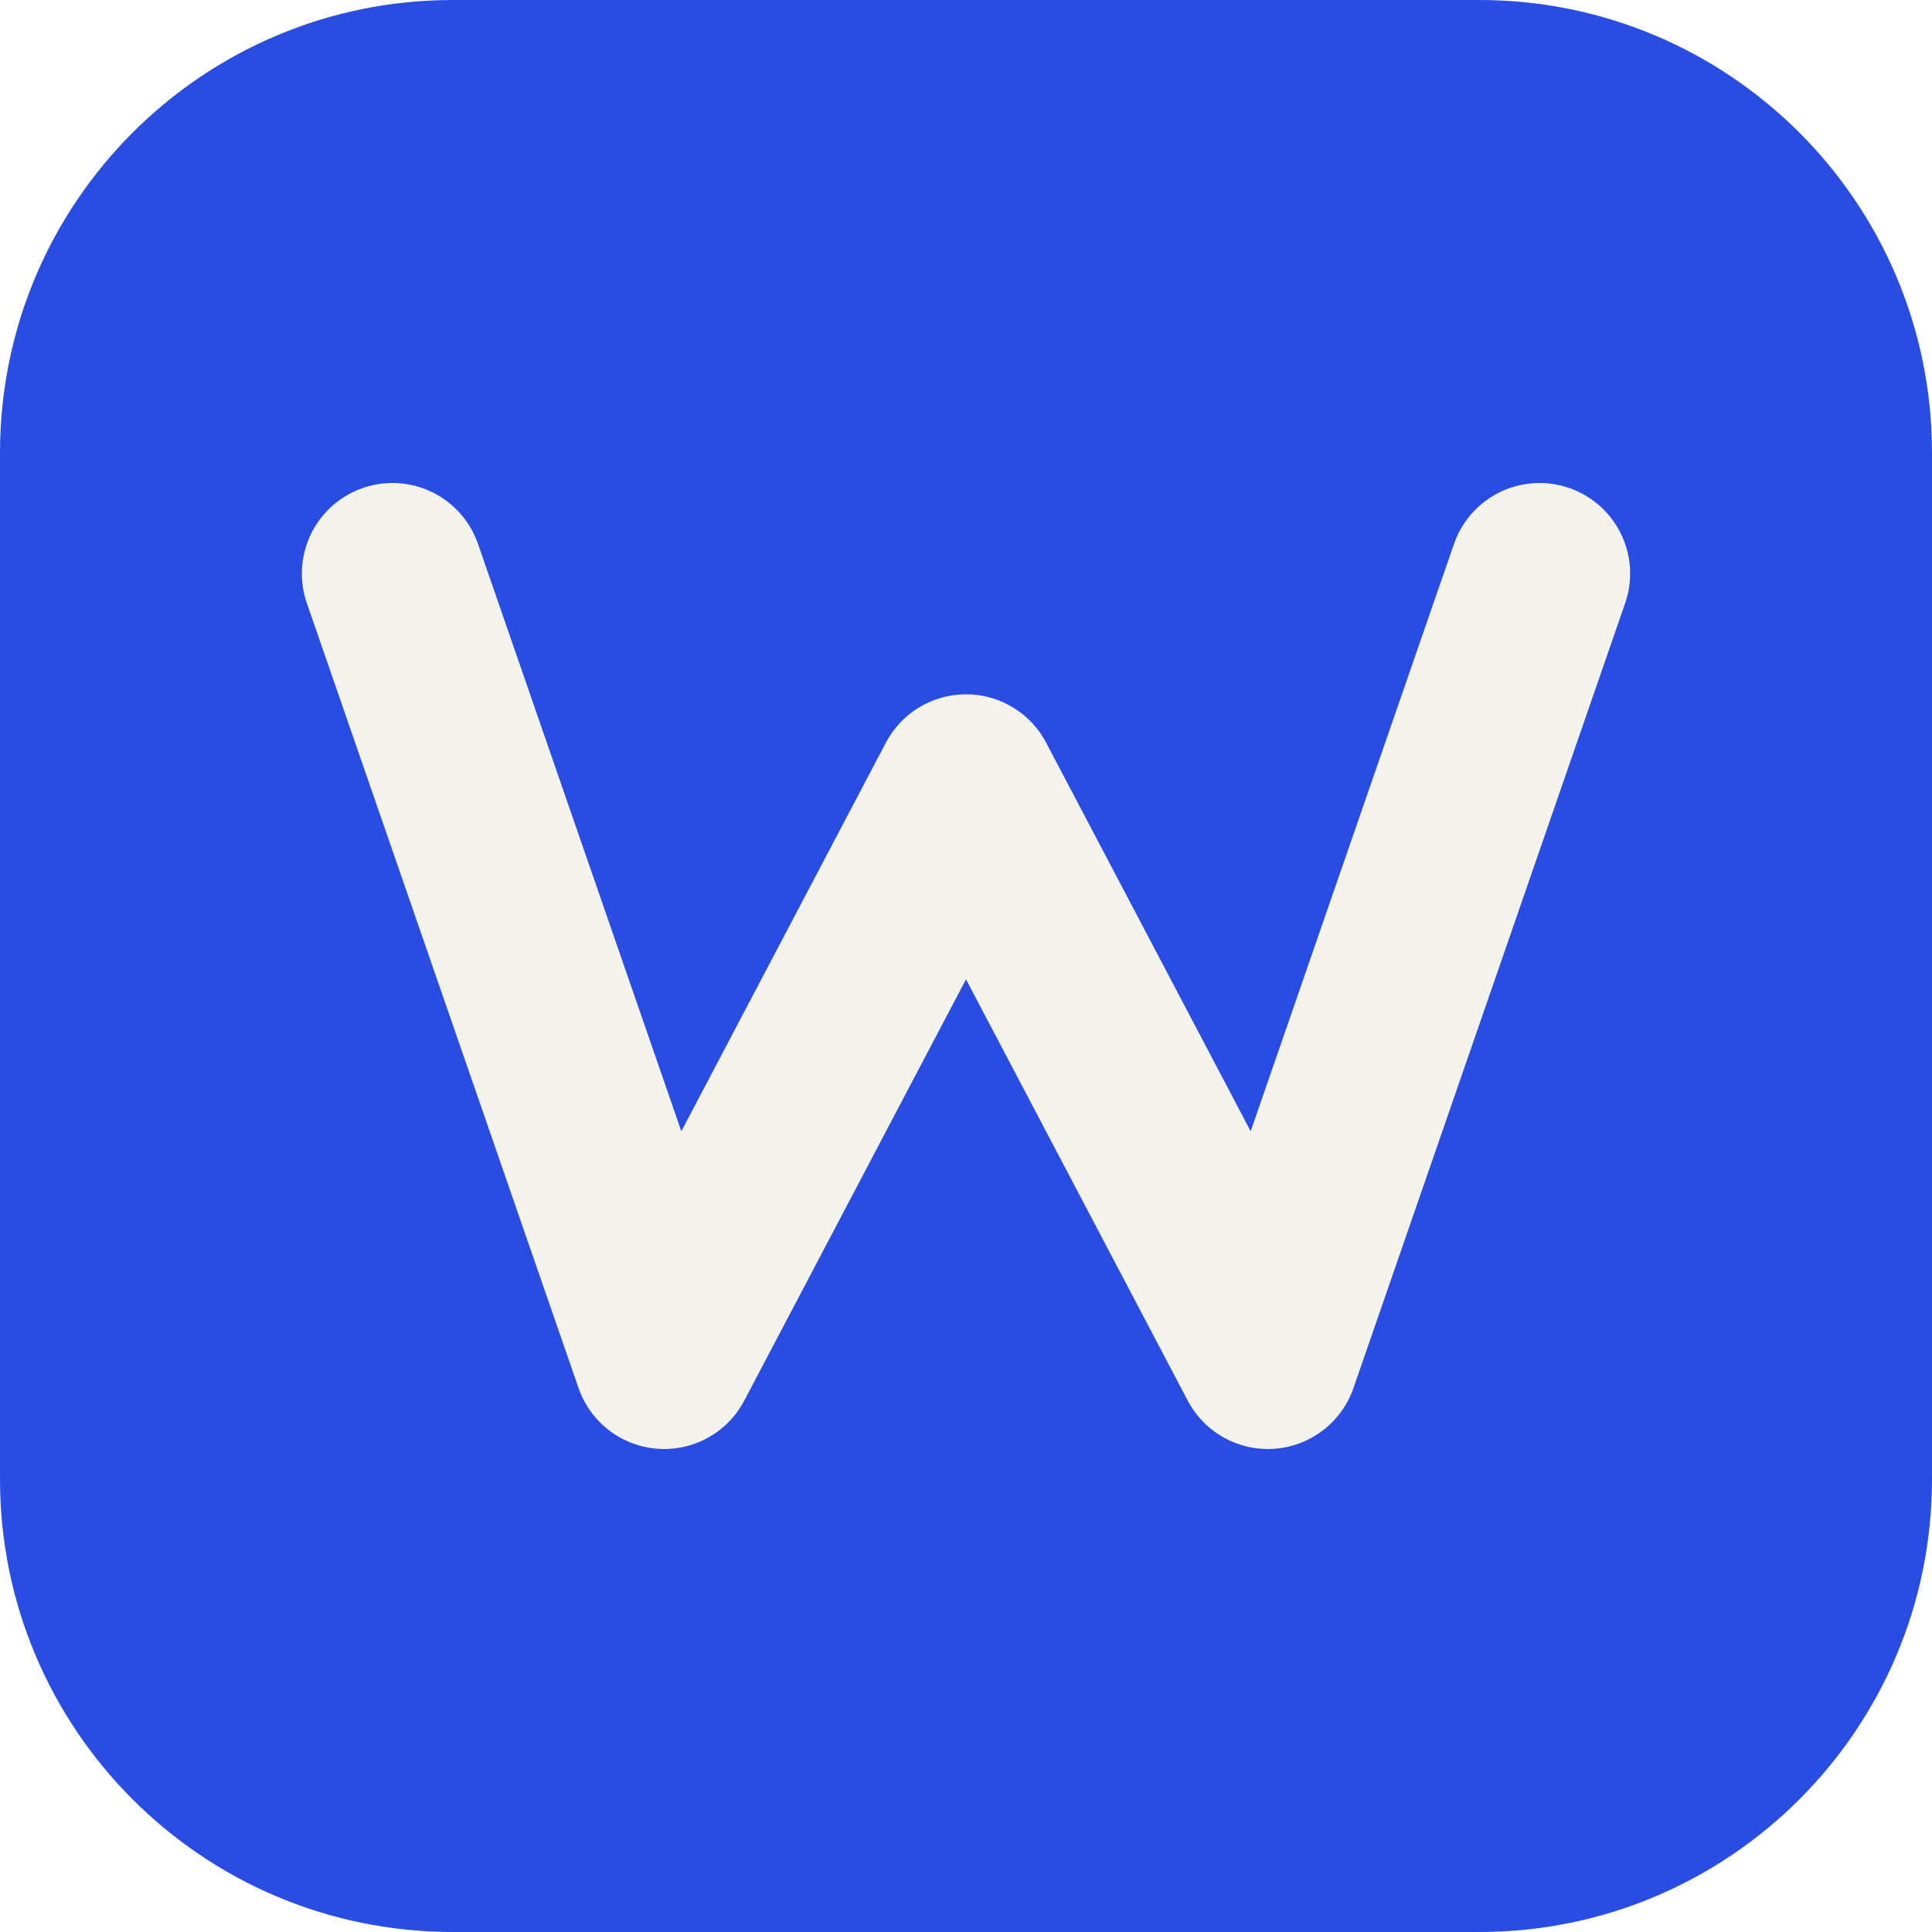
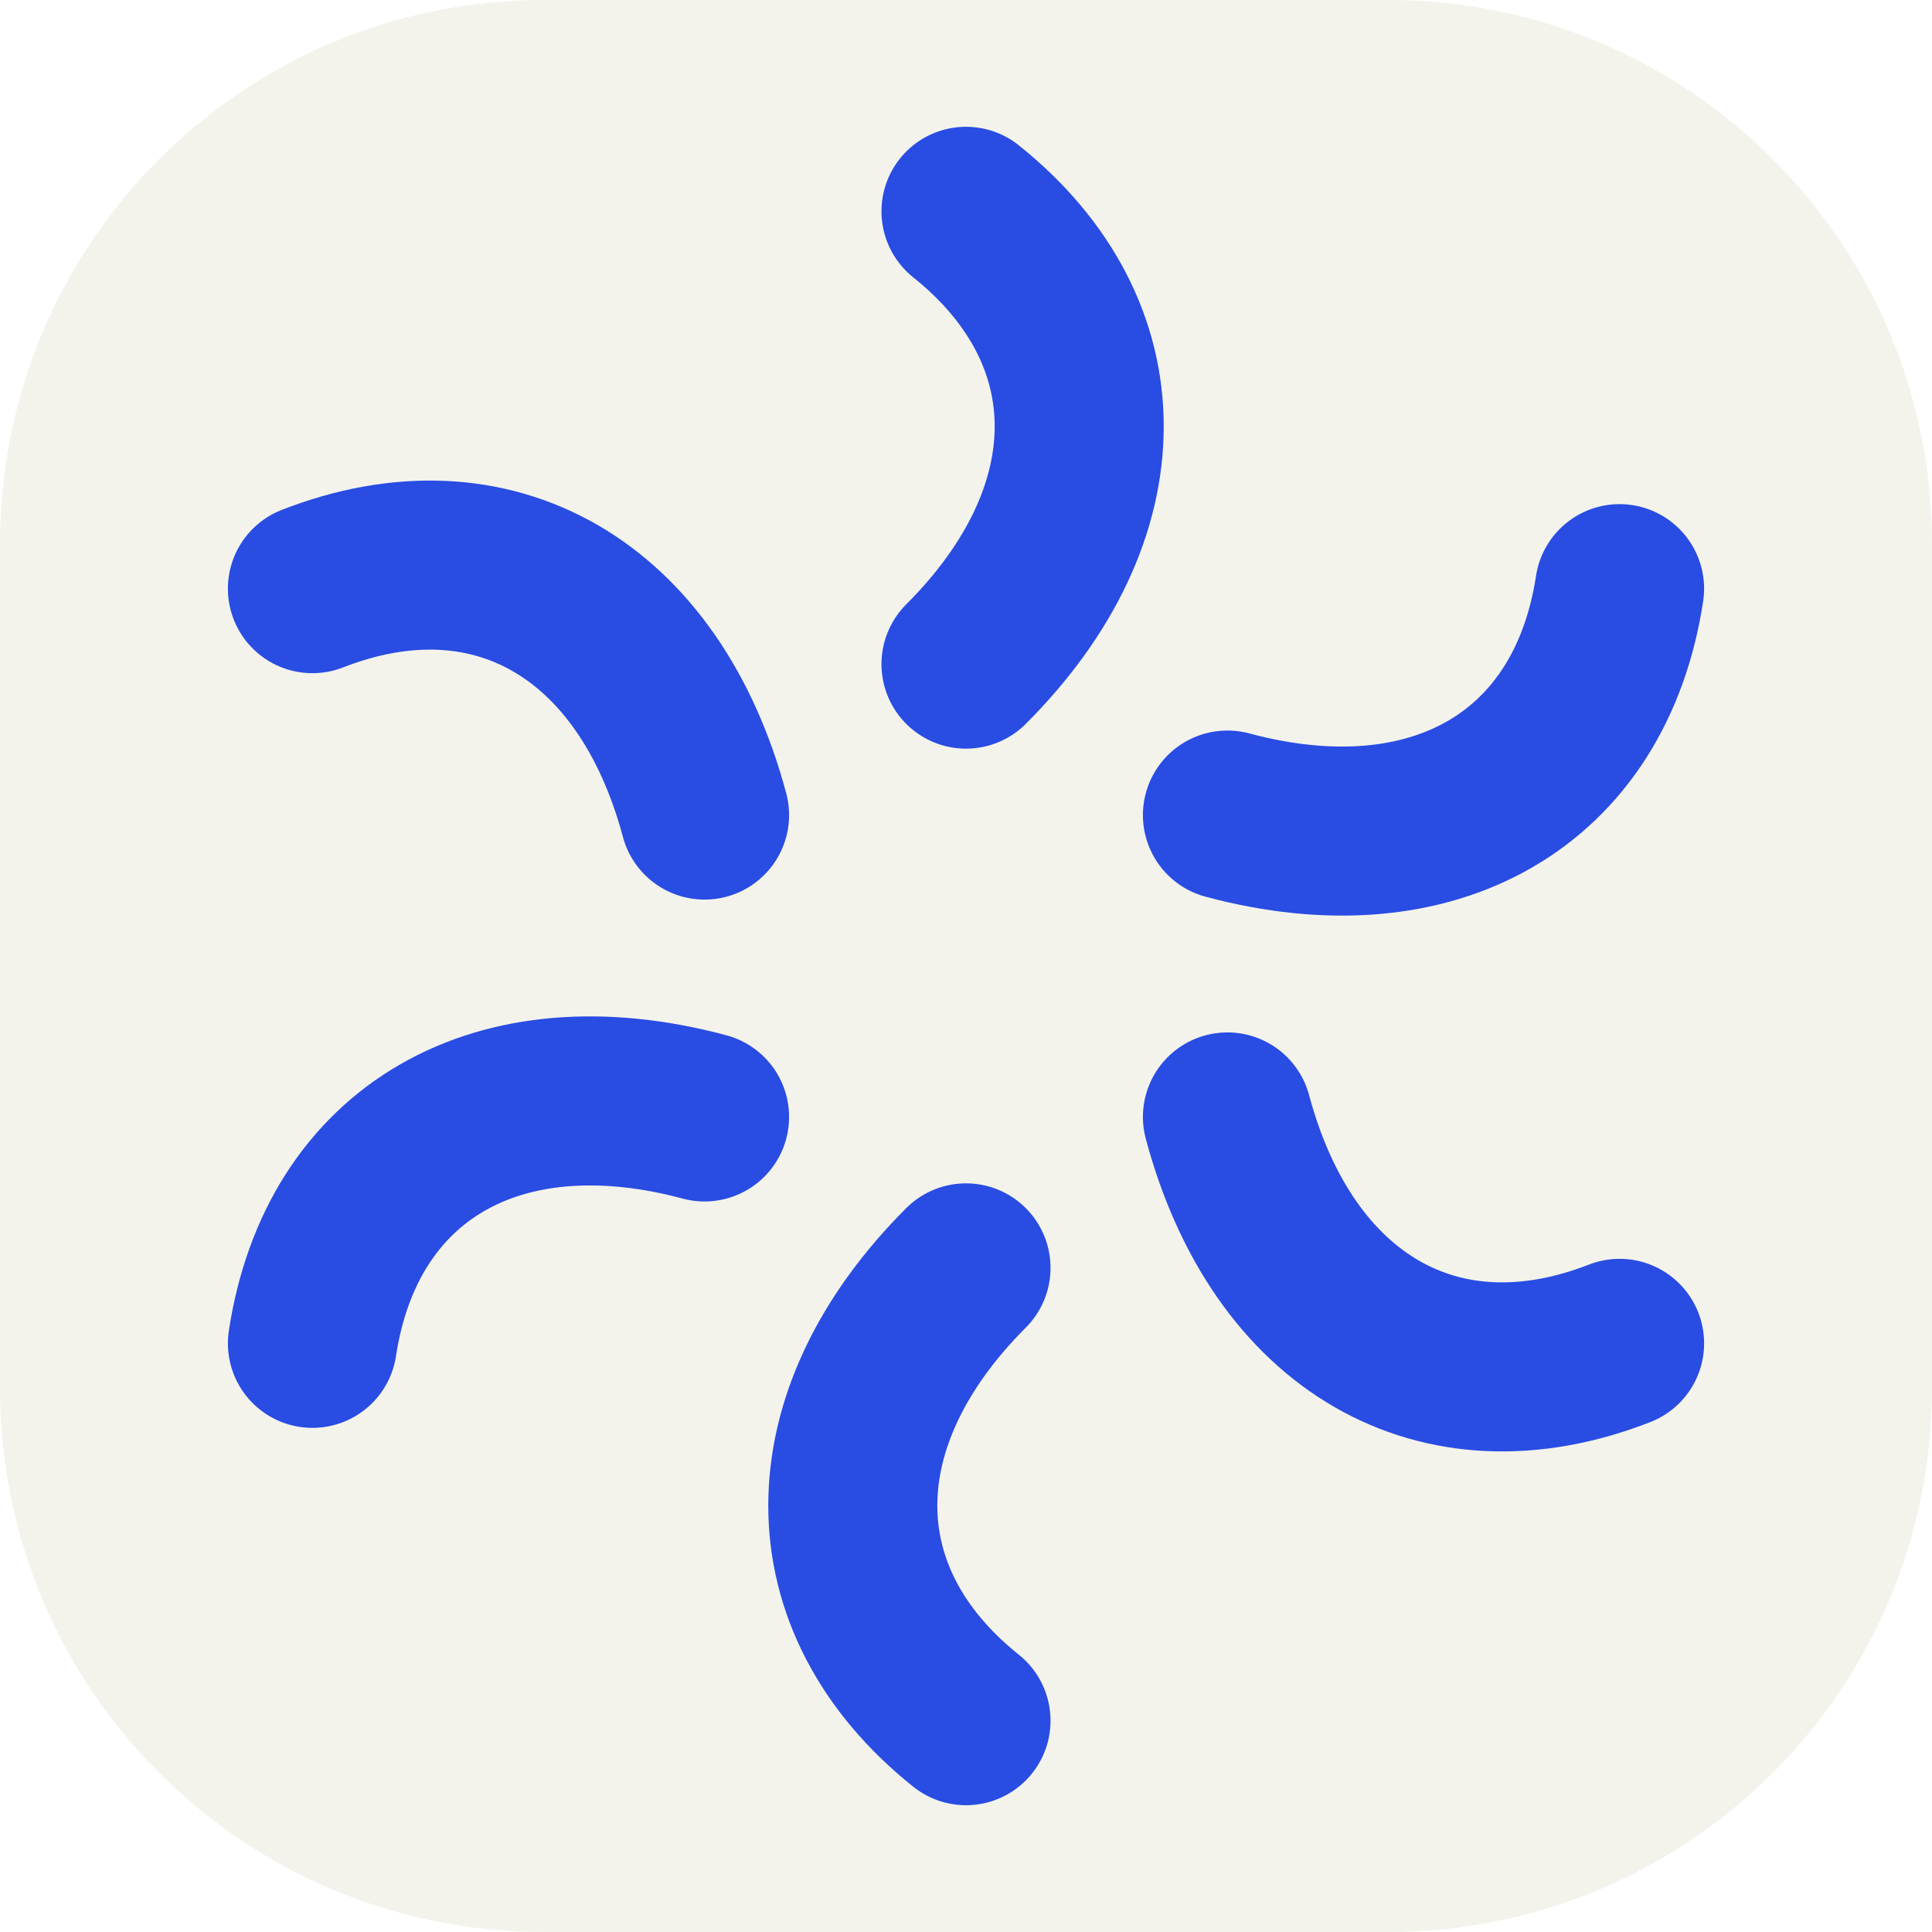
- <svg xmlns="http://www.w3.org/2000/svg" viewBox="0 0 64 64" role="img" aria-label="Weiren Feng">
-   <rect width="64" height="64" rx="15" fill="#294ce2" />
-   <path d="M13 19 22 45 32 26 42 45 51 19" fill="none" stroke="#f3f3ec" stroke-width="6" stroke-linecap="round" stroke-linejoin="round" />
+ <svg xmlns="http://www.w3.org/2000/svg" viewBox="0 0 64 64" role="img" aria-label="Weiren Feng — Curiosity">
+   <rect width="64" height="64" rx="18" fill="#f3f3ec" />
+   <g fill="none" stroke="#294ce2" stroke-width="5.6" stroke-linecap="round">
+     <path d="M32 22C37 17 37 11 32 7" transform="rotate(0 32 32)" />
+     <path d="M32 22C37 17 37 11 32 7" transform="rotate(60 32 32)" />
+     <path d="M32 22C37 17 37 11 32 7" transform="rotate(120 32 32)" />
+     <path d="M32 22C37 17 37 11 32 7" transform="rotate(180 32 32)" />
+     <path d="M32 22C37 17 37 11 32 7" transform="rotate(240 32 32)" />
+     <path d="M32 22C37 17 37 11 32 7" transform="rotate(300 32 32)" />
+   </g>
</svg>
